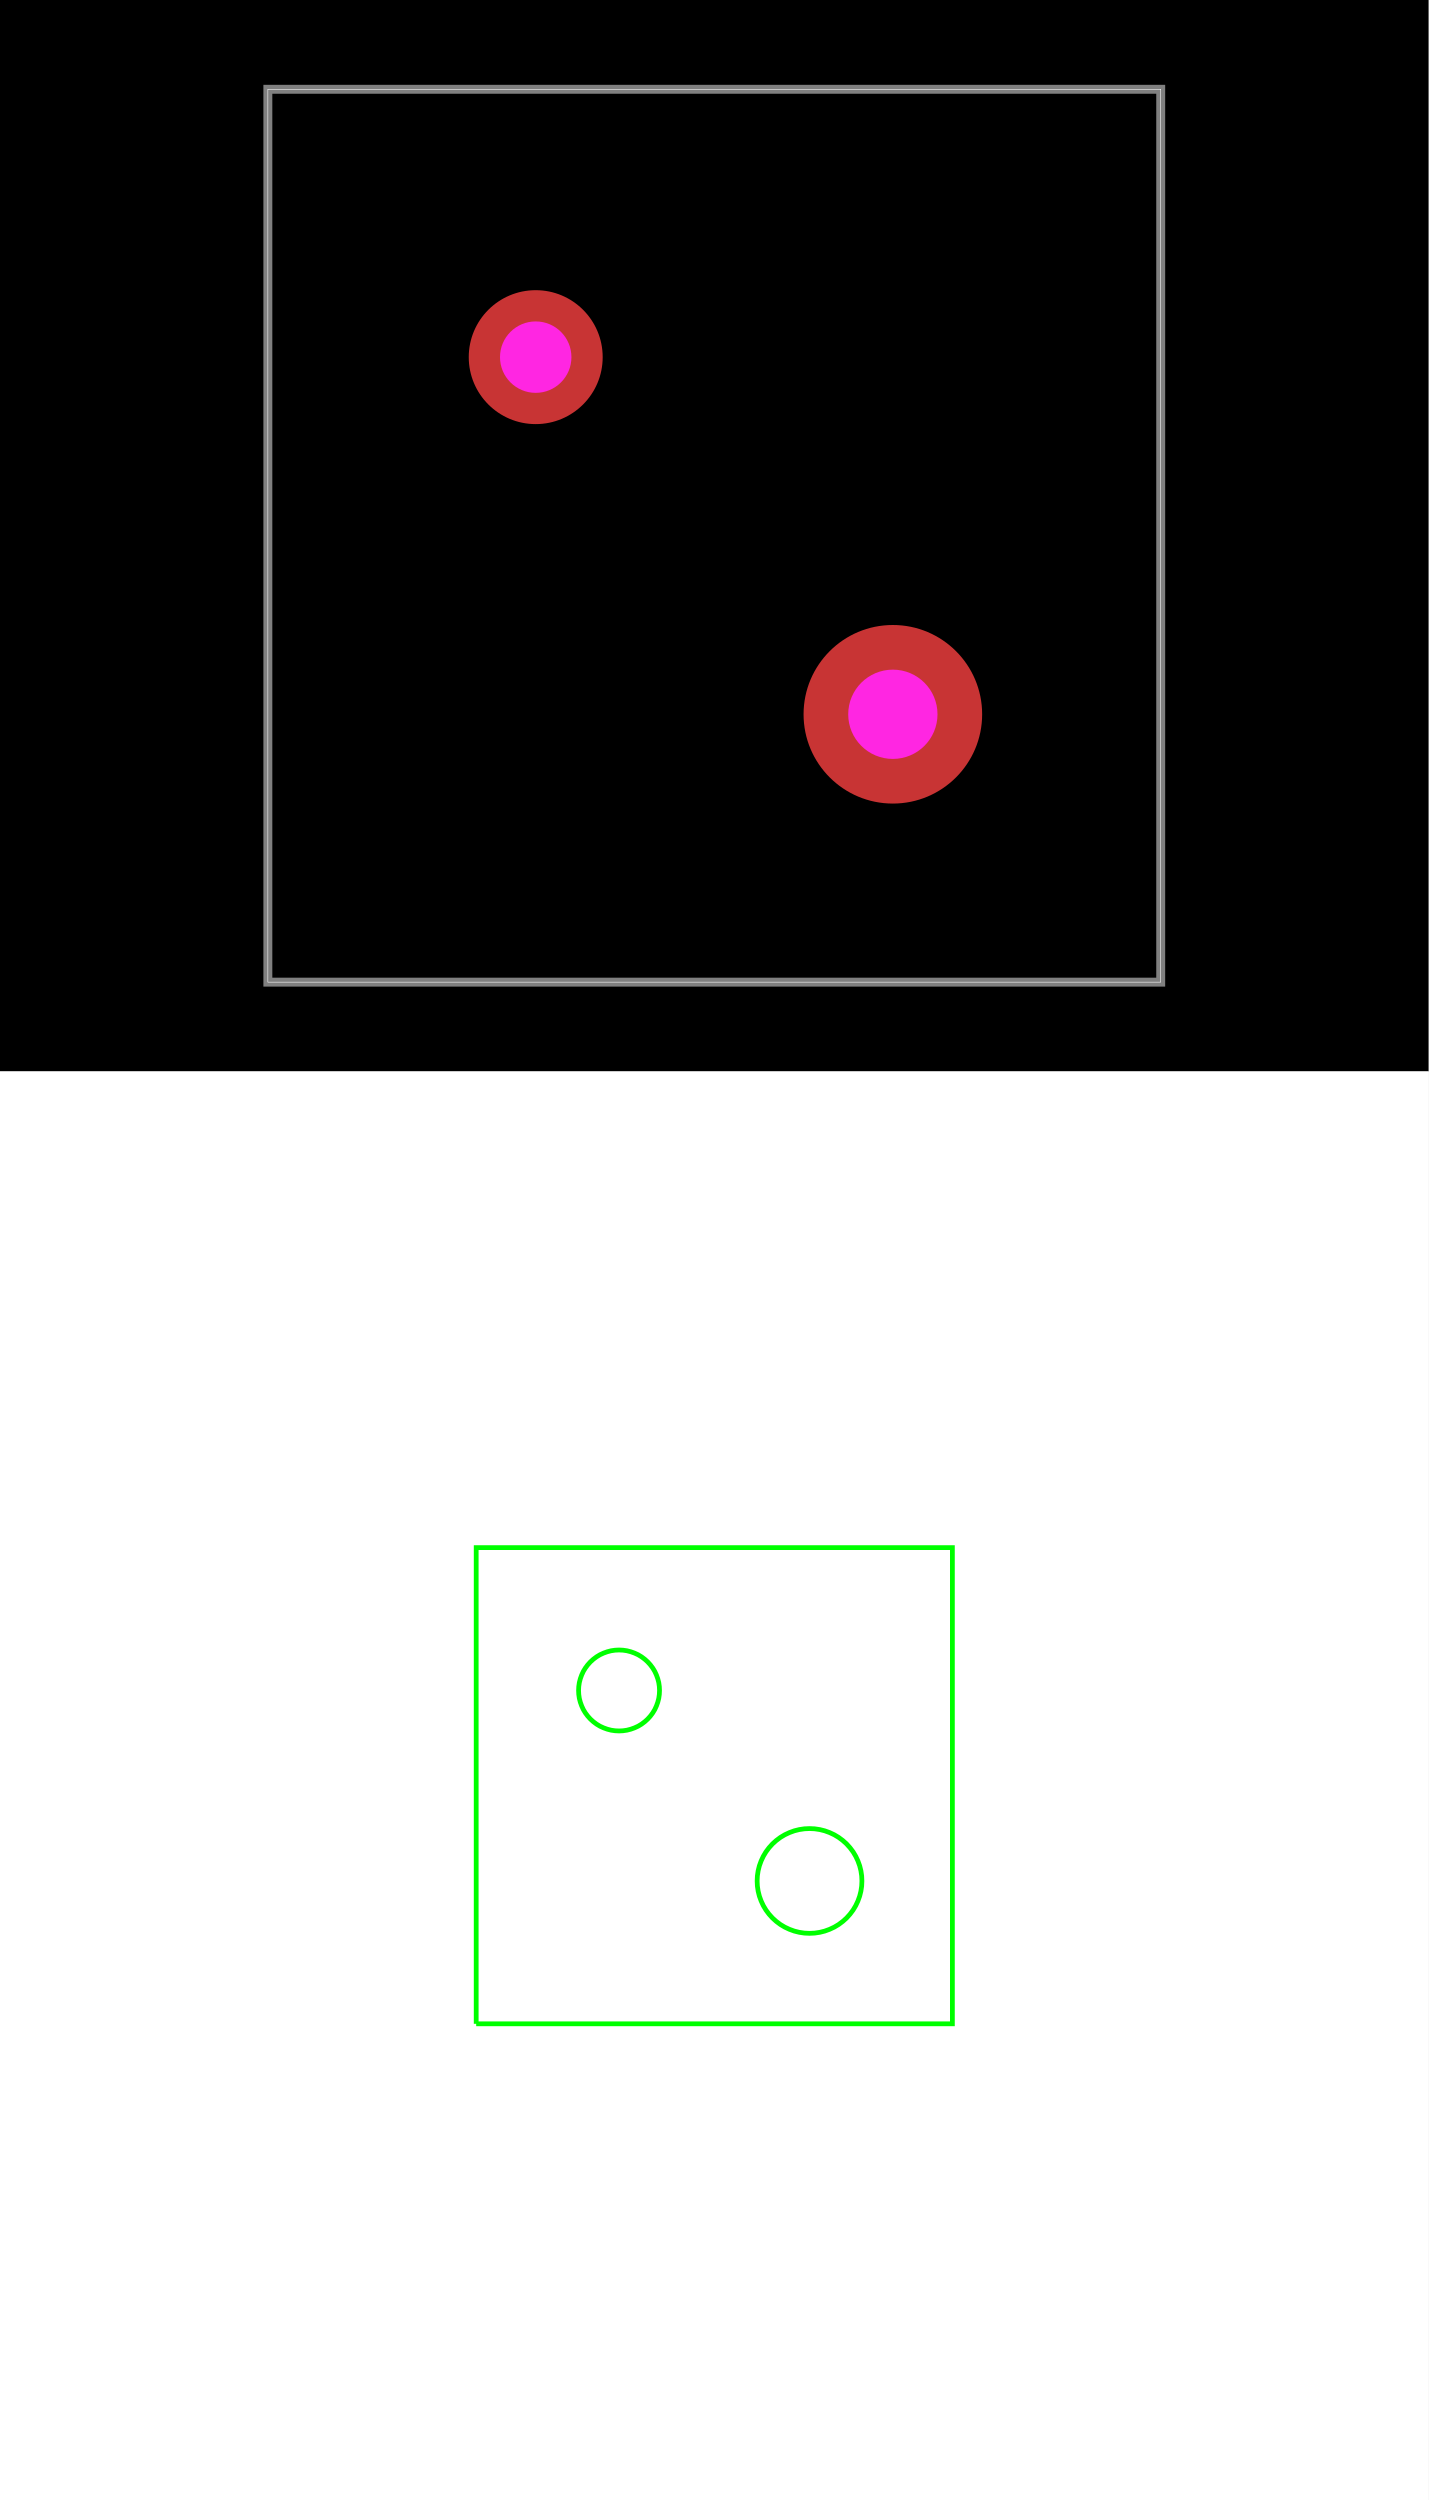
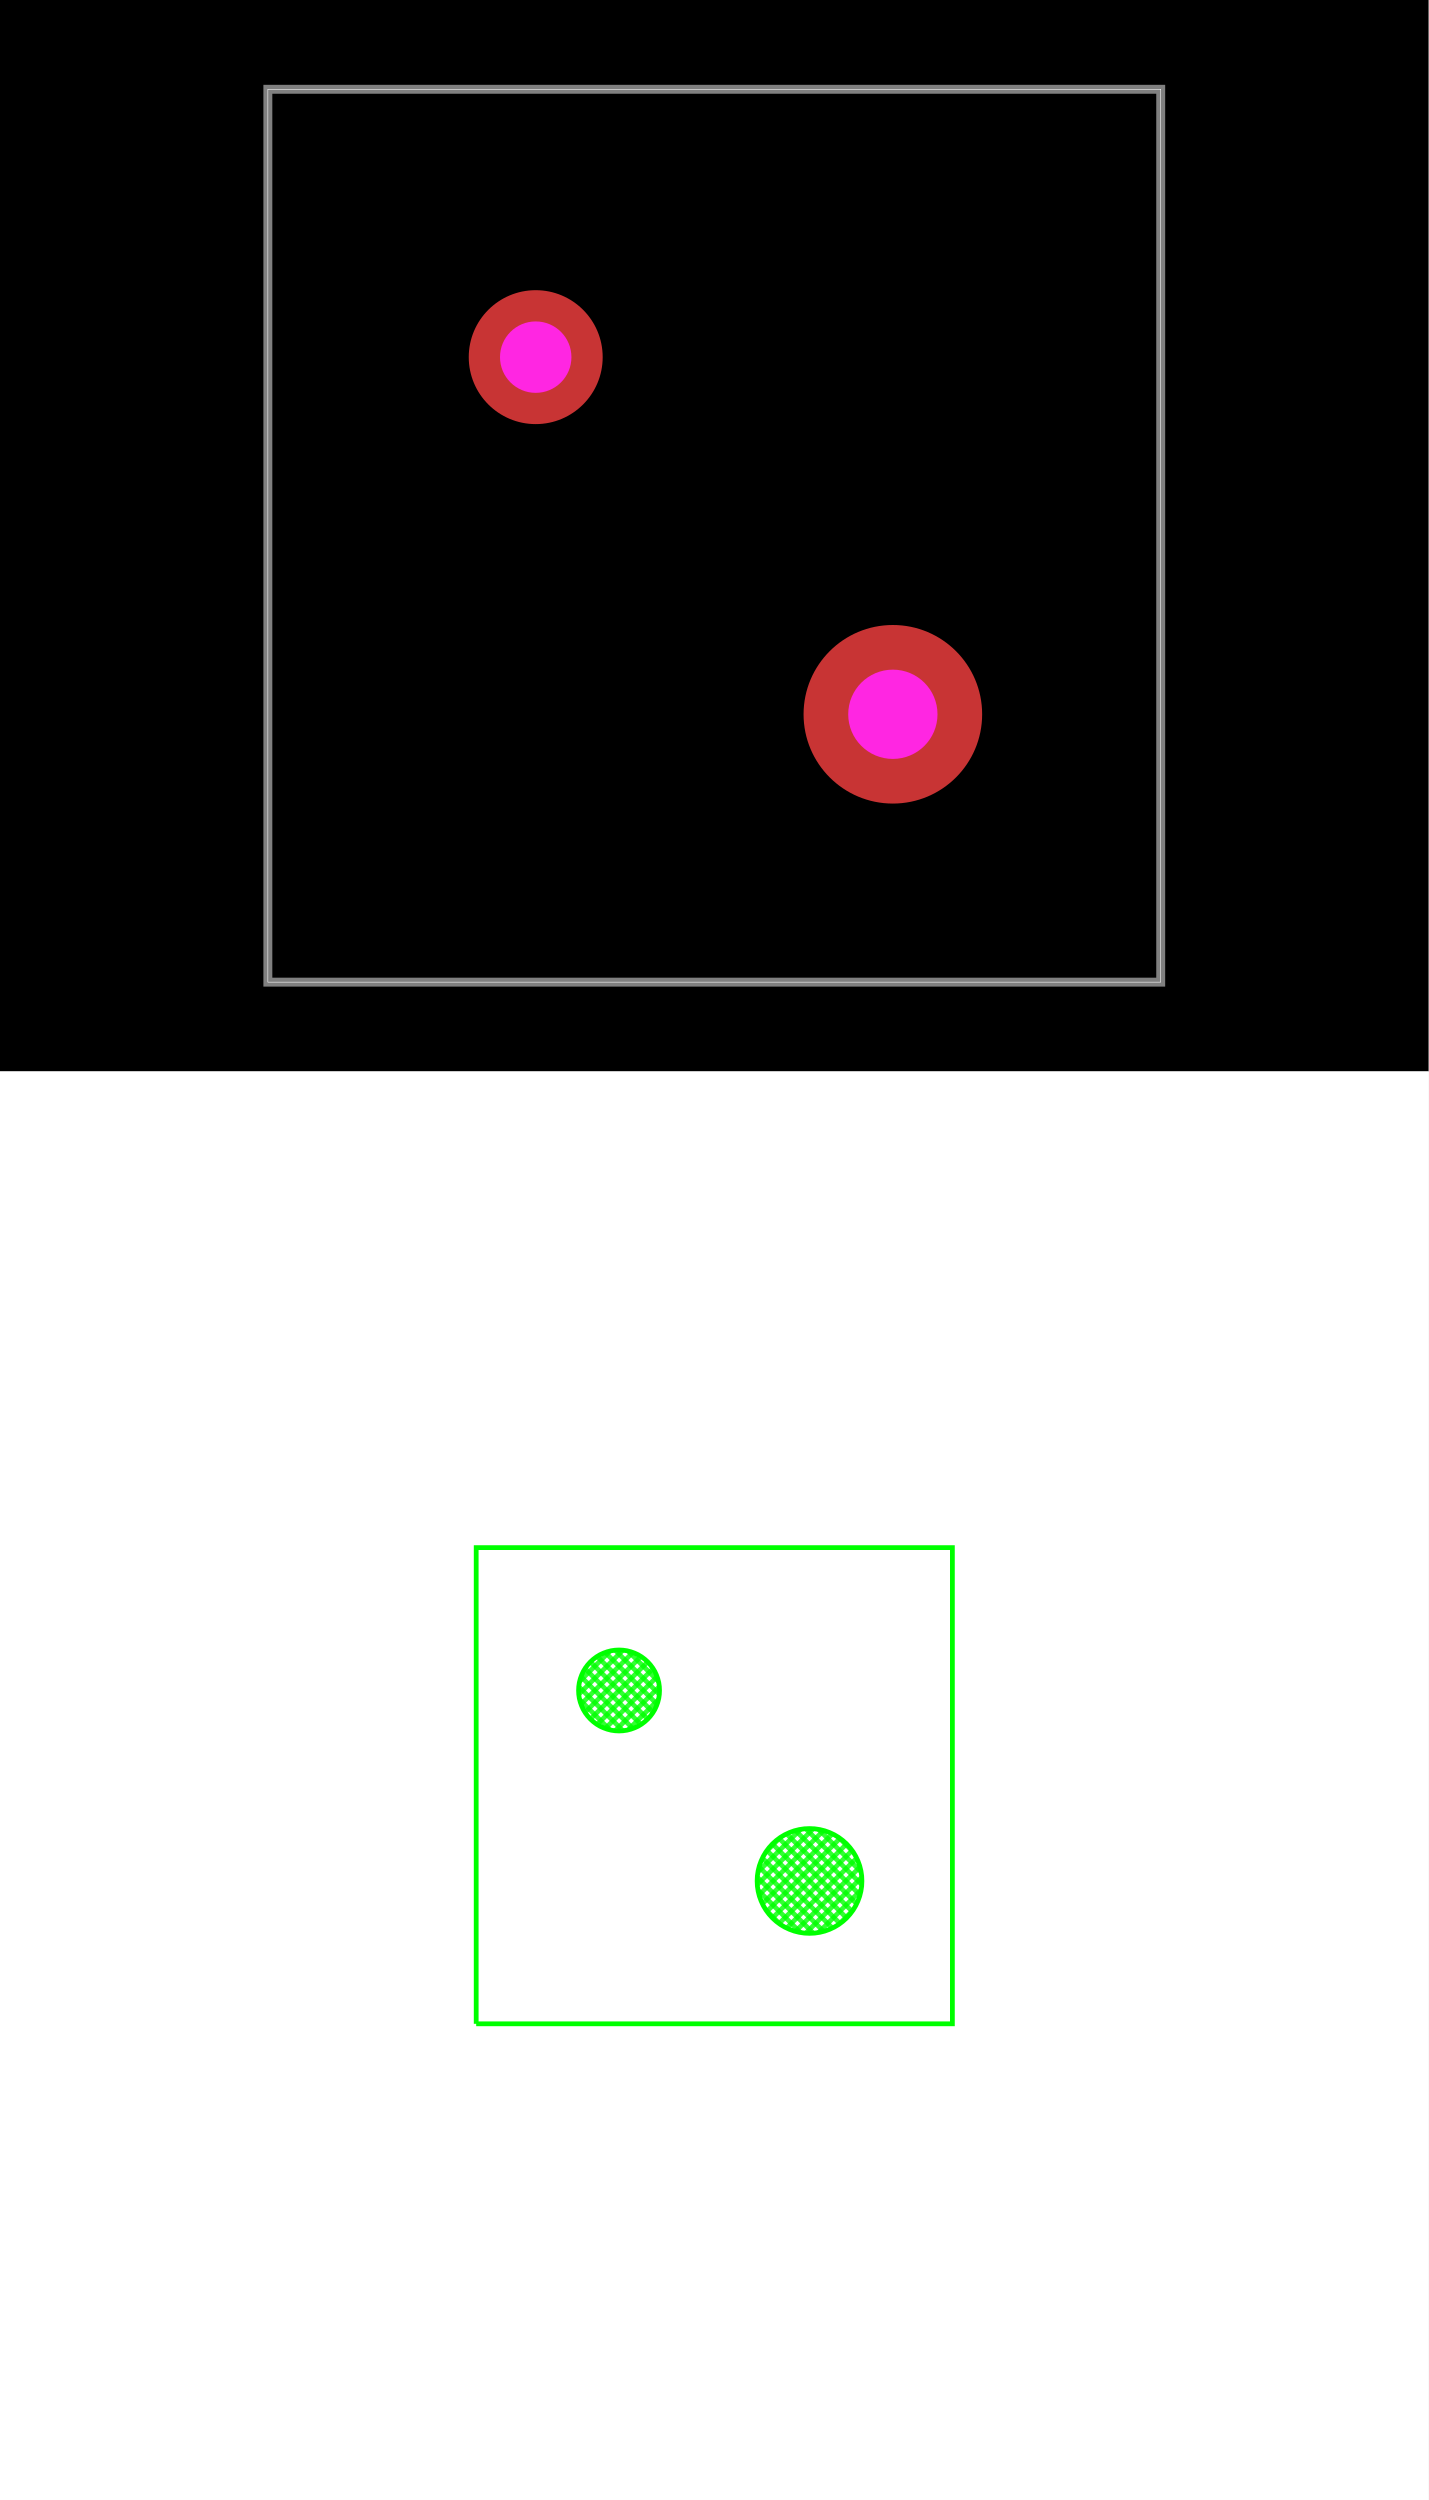
<svg xmlns="http://www.w3.org/2000/svg" width="800" height="1400" viewBox="0 0 800 1400">
  <g transform="translate(0, 0)">
    <style />
    <rect class="boundary" x="0" y="0" fill="#000" width="800" height="600" data-type="pcb_background" data-pcb-layer="global" />
    <rect class="pcb-boundary" fill="none" stroke="#fff" stroke-width="0.3" x="150" y="50" width="500" height="500" data-type="pcb_boundary" data-pcb-layer="global" />
    <path class="pcb-board" d="M 150 550 L 650 550 L 650 50 L 150 50 Z" fill="none" stroke="rgba(255, 255, 255, 0.5)" stroke-width="5" data-type="pcb_board" data-pcb-layer="board" />
    <g data-type="pcb_via" data-pcb-layer="through">
      <circle class="pcb-hole-outer" fill="rgb(200, 52, 52)" cx="300" cy="200" r="37.5" data-type="pcb_via" data-pcb-layer="top" />
      <circle class="pcb-hole-inner" fill="#FF26E2" cx="300" cy="200" r="20" data-type="pcb_via" data-pcb-layer="drill" />
    </g>
    <g data-type="pcb_via" data-pcb-layer="through">
      <circle class="pcb-hole-outer" fill="rgb(200, 52, 52)" cx="500" cy="400" r="50" data-type="pcb_via" data-pcb-layer="top" />
      <circle class="pcb-hole-inner" fill="#FF26E2" cx="500" cy="400" r="25" data-type="pcb_via" data-pcb-layer="drill" />
    </g>
  </g>
  <g transform="translate(0, 600) scale(26.66667, 26.66667) translate(14.9, 14.9)">
    <rect x="-14.9" y="-14.9" width="30" height="30" fill="white" />
    <g transform="matrix(1 0 0 -1 0 0.2)">
      <g transform="matrix(1,0,0,1,0,0)">
        <path d="M -4.9 -4.9 L 5.1 -4.9 L 5.1 5.1 L -4.9 5.1 L -4.9 -4.9 L -4.9 -4.9" fill="none" stroke="#00FF00" stroke-width="0.1" />
      </g>
      <g transform="matrix(1,0,0,1,0,0)">
+         <clipPath id="clip-1766780685843-tg6wbirps__stack1">
+           <path d="M -1.05 2.1 L -1.054 2.183 L -1.066 2.266 L -1.087 2.347 L -1.115 2.425 L -1.15 2.501 L -1.193 2.572 L -1.243 2.639 L -1.299 2.701 L -1.361 2.757 L -1.428 2.807 L -1.499 2.85 L -1.575 2.885 L -1.653 2.913 L -1.734 2.934 L -1.817 2.946 L -1.9 2.95 L -1.983 2.946 L -2.066 2.934 L -2.147 2.913 L -2.225 2.885 L -2.301 2.85 L -2.372 2.807 L -2.439 2.757 L -2.501 2.701 L -2.557 2.639 L -2.607 2.572 L -2.65 2.501 L -2.685 2.425 L -2.713 2.347 L -2.734 2.266 L -2.746 2.183 L -2.75 2.1 L -2.746 2.017 L -2.734 1.934 L -2.713 1.853 L -2.685 1.775 L -2.65 1.699 L -2.607 1.628 L -2.557 1.561 L -2.501 1.499 L -2.439 1.443 L -2.372 1.393 L -2.301 1.35 L -2.225 1.315 L -2.147 1.287 L -2.066 1.266 L -1.983 1.254 L -1.9 1.25 L -1.817 1.254 L -1.734 1.266 L -1.653 1.287 L -1.575 1.315 L -1.499 1.35 L -1.428 1.393 L -1.361 1.443 L -1.299 1.499 L -1.243 1.561 L -1.193 1.628 L -1.15 1.699 L -1.115 1.775 L -1.087 1.853 L -1.066 1.934 L -1.054 2.017 L -1.05 2.1 L -1.05 2.1 Z" />
+         </clipPath>
+         <g clip-path="url(#clip-1766780685843-tg6wbirps__stack1)">
+           <line x1="-1.223" y1="1.25" x2="-1.05" y2="1.423" stroke="#00FF00" stroke-width="0.1" stroke-opacity="0.8" />
+           <line x1="-1.477" y1="1.25" x2="-1.05" y2="1.677" stroke="#00FF00" stroke-width="0.1" stroke-opacity="0.8" />
+           <line x1="-1.732" y1="1.25" x2="-1.05" y2="1.932" stroke="#00FF00" stroke-width="0.1" stroke-opacity="0.8" />
+           <line x1="-1.986" y1="1.25" x2="-1.05" y2="2.186" stroke="#00FF00" stroke-width="0.1" stroke-opacity="0.8" />
+           <line x1="-2.241" y1="1.25" x2="-1.05" y2="2.441" stroke="#00FF00" stroke-width="0.1" stroke-opacity="0.8" />
+           <line x1="-2.495" y1="1.25" x2="-1.05" y2="2.695" stroke="#00FF00" stroke-width="0.1" stroke-opacity="0.8" />
+           <line x1="-2.75" y1="1.25" x2="-1.05" y2="2.95" stroke="#00FF00" stroke-width="0.1" stroke-opacity="0.8" />
+           <line x1="-2.75" y1="1.505" x2="-1.305" y2="2.95" stroke="#00FF00" stroke-width="0.1" stroke-opacity="0.8" />
+           <line x1="-2.75" y1="1.759" x2="-1.559" y2="2.95" stroke="#00FF00" stroke-width="0.1" stroke-opacity="0.8" />
+           <line x1="-2.75" y1="2.014" x2="-1.814" y2="2.95" stroke="#00FF00" stroke-width="0.1" stroke-opacity="0.8" />
+           <line x1="-2.75" y1="2.268" x2="-2.068" y2="2.95" stroke="#00FF00" stroke-width="0.1" stroke-opacity="0.8" />
+           <line x1="-2.75" y1="2.523" x2="-2.323" y2="2.95" stroke="#00FF00" stroke-width="0.1" stroke-opacity="0.8" />
+           <line x1="-2.75" y1="2.777" x2="-2.577" y2="2.95" stroke="#00FF00" stroke-width="0.1" stroke-opacity="0.8" />
+           <line x1="-1.05" y1="2.777" x2="-1.223" y2="2.95" stroke="#00FF00" stroke-width="0.1" stroke-opacity="0.8" />
+           <line x1="-1.05" y1="2.523" x2="-1.477" y2="2.95" stroke="#00FF00" stroke-width="0.1" stroke-opacity="0.8" />
+           <line x1="-1.05" y1="2.268" x2="-1.732" y2="2.95" stroke="#00FF00" stroke-width="0.1" stroke-opacity="0.8" />
+           <line x1="-1.05" y1="2.014" x2="-1.986" y2="2.95" stroke="#00FF00" stroke-width="0.1" stroke-opacity="0.8" />
+           <line x1="-1.05" y1="1.759" x2="-2.241" y2="2.95" stroke="#00FF00" stroke-width="0.1" stroke-opacity="0.8" />
+           <line x1="-1.05" y1="1.505" x2="-2.495" y2="2.95" stroke="#00FF00" stroke-width="0.1" stroke-opacity="0.8" />
+           <line x1="-1.05" y1="1.25" x2="-2.75" y2="2.95" stroke="#00FF00" stroke-width="0.1" stroke-opacity="0.8" />
+           <line x1="-1.305" y1="1.25" x2="-2.75" y2="2.695" stroke="#00FF00" stroke-width="0.1" stroke-opacity="0.8" />
+           <line x1="-1.559" y1="1.25" x2="-2.75" y2="2.441" stroke="#00FF00" stroke-width="0.1" stroke-opacity="0.8" />
+           <line x1="-1.814" y1="1.25" x2="-2.75" y2="2.186" stroke="#00FF00" stroke-width="0.1" stroke-opacity="0.8" />
+           <line x1="-2.068" y1="1.25" x2="-2.75" y2="1.932" stroke="#00FF00" stroke-width="0.1" stroke-opacity="0.8" />
+           <line x1="-2.323" y1="1.25" x2="-2.75" y2="1.677" stroke="#00FF00" stroke-width="0.1" stroke-opacity="0.8" />
+           <line x1="-2.577" y1="1.25" x2="-2.75" y2="1.423" stroke="#00FF00" stroke-width="0.1" stroke-opacity="0.8" />
+         </g>
        <path d="M -1.05 2.1 L -1.054 2.183 L -1.066 2.266 L -1.087 2.347 L -1.115 2.425 L -1.15 2.501 L -1.193 2.572 L -1.243 2.639 L -1.299 2.701 L -1.361 2.757 L -1.428 2.807 L -1.499 2.85 L -1.575 2.885 L -1.653 2.913 L -1.734 2.934 L -1.817 2.946 L -1.9 2.95 L -1.983 2.946 L -2.066 2.934 L -2.147 2.913 L -2.225 2.885 L -2.301 2.85 L -2.372 2.807 L -2.439 2.757 L -2.501 2.701 L -2.557 2.639 L -2.607 2.572 L -2.65 2.501 L -2.685 2.425 L -2.713 2.347 L -2.734 2.266 L -2.746 2.183 L -2.75 2.1 L -2.746 2.017 L -2.734 1.934 L -2.713 1.853 L -2.685 1.775 L -2.65 1.699 L -2.607 1.628 L -2.557 1.561 L -2.501 1.499 L -2.439 1.443 L -2.372 1.393 L -2.301 1.35 L -2.225 1.315 L -2.147 1.287 L -2.066 1.266 L -1.983 1.254 L -1.9 1.25 L -1.817 1.254 L -1.734 1.266 L -1.653 1.287 L -1.575 1.315 L -1.499 1.35 L -1.428 1.393 L -1.361 1.443 L -1.299 1.499 L -1.243 1.561 L -1.193 1.628 L -1.15 1.699 L -1.115 1.775 L -1.087 1.853 L -1.066 1.934 L -1.054 2.017 L -1.05 2.1 L -1.05 2.1 Z" fill="none" stroke="#00FF00" stroke-width="0.1" />
      </g>
      <g transform="matrix(1,0,0,1,0,0)">
+         <clipPath id="clip-1766780685843-d15hgz8qu__stack1">
+           <path d="M 3.2 -1.9 L 3.195 -1.792 L 3.179 -1.685 L 3.153 -1.581 L 3.116 -1.479 L 3.07 -1.381 L 3.015 -1.289 L 2.95 -1.202 L 2.878 -1.122 L 2.798 -1.05 L 2.711 -0.985 L 2.619 -0.93 L 2.521 -0.884 L 2.419 -0.847 L 2.315 -0.821 L 2.208 -0.805 L 2.1 -0.8 L 1.992 -0.805 L 1.885 -0.821 L 1.781 -0.847 L 1.679 -0.884 L 1.581 -0.93 L 1.489 -0.985 L 1.402 -1.05 L 1.322 -1.122 L 1.25 -1.202 L 1.185 -1.289 L 1.13 -1.381 L 1.084 -1.479 L 1.047 -1.581 L 1.021 -1.685 L 1.005 -1.792 L 1 -1.9 L 1.005 -2.008 L 1.021 -2.115 L 1.047 -2.219 L 1.084 -2.321 L 1.13 -2.419 L 1.185 -2.511 L 1.25 -2.598 L 1.322 -2.678 L 1.402 -2.75 L 1.489 -2.815 L 1.581 -2.87 L 1.679 -2.916 L 1.781 -2.953 L 1.885 -2.979 L 1.992 -2.995 L 2.1 -3 L 2.208 -2.995 L 2.315 -2.979 L 2.419 -2.953 L 2.521 -2.916 L 2.619 -2.87 L 2.711 -2.815 L 2.798 -2.75 L 2.878 -2.678 L 2.95 -2.598 L 3.015 -2.511 L 3.07 -2.419 L 3.116 -2.321 L 3.153 -2.219 L 3.179 -2.115 L 3.195 -2.008 L 3.2 -1.9 L 3.2 -1.9 Z" />
+         </clipPath>
+         <g clip-path="url(#clip-1766780685843-d15hgz8qu__stack1)">
+           <line x1="3.036" y1="-3" x2="3.2" y2="-2.836" stroke="#00FF00" stroke-width="0.1" stroke-opacity="0.8" />
+           <line x1="2.782" y1="-3" x2="3.2" y2="-2.582" stroke="#00FF00" stroke-width="0.1" stroke-opacity="0.8" />
+           <line x1="2.527" y1="-3" x2="3.2" y2="-2.327" stroke="#00FF00" stroke-width="0.1" stroke-opacity="0.8" />
+           <line x1="2.273" y1="-3" x2="3.2" y2="-2.073" stroke="#00FF00" stroke-width="0.1" stroke-opacity="0.8" />
+           <line x1="2.018" y1="-3" x2="3.2" y2="-1.818" stroke="#00FF00" stroke-width="0.1" stroke-opacity="0.8" />
+           <line x1="1.764" y1="-3" x2="3.2" y2="-1.564" stroke="#00FF00" stroke-width="0.1" stroke-opacity="0.8" />
+           <line x1="1.509" y1="-3" x2="3.2" y2="-1.309" stroke="#00FF00" stroke-width="0.1" stroke-opacity="0.8" />
+           <line x1="1.255" y1="-3" x2="3.2" y2="-1.055" stroke="#00FF00" stroke-width="0.1" stroke-opacity="0.8" />
+           <line x1="1" y1="-3" x2="3.2" y2="-0.8" stroke="#00FF00" stroke-width="0.1" stroke-opacity="0.8" />
+           <line x1="1" y1="-2.745" x2="2.945" y2="-0.8" stroke="#00FF00" stroke-width="0.1" stroke-opacity="0.8" />
+           <line x1="1" y1="-2.491" x2="2.691" y2="-0.8" stroke="#00FF00" stroke-width="0.1" stroke-opacity="0.8" />
+           <line x1="1" y1="-2.236" x2="2.436" y2="-0.8" stroke="#00FF00" stroke-width="0.1" stroke-opacity="0.8" />
+           <line x1="1" y1="-1.982" x2="2.182" y2="-0.8" stroke="#00FF00" stroke-width="0.1" stroke-opacity="0.8" />
+           <line x1="1" y1="-1.727" x2="1.927" y2="-0.8" stroke="#00FF00" stroke-width="0.1" stroke-opacity="0.8" />
+           <line x1="1" y1="-1.473" x2="1.673" y2="-0.8" stroke="#00FF00" stroke-width="0.1" stroke-opacity="0.8" />
+           <line x1="1" y1="-1.218" x2="1.418" y2="-0.8" stroke="#00FF00" stroke-width="0.1" stroke-opacity="0.8" />
+           <line x1="1" y1="-0.964" x2="1.164" y2="-0.8" stroke="#00FF00" stroke-width="0.1" stroke-opacity="0.8" />
+           <line x1="3.2" y1="-0.964" x2="3.036" y2="-0.8" stroke="#00FF00" stroke-width="0.1" stroke-opacity="0.8" />
+           <line x1="3.2" y1="-1.218" x2="2.782" y2="-0.8" stroke="#00FF00" stroke-width="0.1" stroke-opacity="0.8" />
+           <line x1="3.2" y1="-1.473" x2="2.527" y2="-0.8" stroke="#00FF00" stroke-width="0.1" stroke-opacity="0.8" />
+           <line x1="3.2" y1="-1.727" x2="2.273" y2="-0.8" stroke="#00FF00" stroke-width="0.1" stroke-opacity="0.8" />
+           <line x1="3.2" y1="-1.982" x2="2.018" y2="-0.8" stroke="#00FF00" stroke-width="0.1" stroke-opacity="0.8" />
+           <line x1="3.2" y1="-2.236" x2="1.764" y2="-0.8" stroke="#00FF00" stroke-width="0.1" stroke-opacity="0.8" />
+           <line x1="3.2" y1="-2.491" x2="1.509" y2="-0.8" stroke="#00FF00" stroke-width="0.1" stroke-opacity="0.8" />
+           <line x1="3.2" y1="-2.745" x2="1.255" y2="-0.8" stroke="#00FF00" stroke-width="0.1" stroke-opacity="0.8" />
+           <line x1="3.2" y1="-3" x2="1" y2="-0.8" stroke="#00FF00" stroke-width="0.1" stroke-opacity="0.8" />
+           <line x1="2.945" y1="-3" x2="1" y2="-1.055" stroke="#00FF00" stroke-width="0.1" stroke-opacity="0.8" />
+           <line x1="2.691" y1="-3" x2="1" y2="-1.309" stroke="#00FF00" stroke-width="0.1" stroke-opacity="0.8" />
+           <line x1="2.436" y1="-3" x2="1" y2="-1.564" stroke="#00FF00" stroke-width="0.1" stroke-opacity="0.8" />
+           <line x1="2.182" y1="-3" x2="1" y2="-1.818" stroke="#00FF00" stroke-width="0.1" stroke-opacity="0.8" />
+           <line x1="1.927" y1="-3" x2="1" y2="-2.073" stroke="#00FF00" stroke-width="0.1" stroke-opacity="0.8" />
+           <line x1="1.673" y1="-3" x2="1" y2="-2.327" stroke="#00FF00" stroke-width="0.1" stroke-opacity="0.8" />
+           <line x1="1.418" y1="-3" x2="1" y2="-2.582" stroke="#00FF00" stroke-width="0.1" stroke-opacity="0.8" />
+           <line x1="1.164" y1="-3" x2="1" y2="-2.836" stroke="#00FF00" stroke-width="0.1" stroke-opacity="0.8" />
+         </g>
        <path d="M 3.2 -1.9 L 3.195 -1.792 L 3.179 -1.685 L 3.153 -1.581 L 3.116 -1.479 L 3.07 -1.381 L 3.015 -1.289 L 2.95 -1.202 L 2.878 -1.122 L 2.798 -1.05 L 2.711 -0.985 L 2.619 -0.93 L 2.521 -0.884 L 2.419 -0.847 L 2.315 -0.821 L 2.208 -0.805 L 2.1 -0.8 L 1.992 -0.805 L 1.885 -0.821 L 1.781 -0.847 L 1.679 -0.884 L 1.581 -0.93 L 1.489 -0.985 L 1.402 -1.05 L 1.322 -1.122 L 1.25 -1.202 L 1.185 -1.289 L 1.13 -1.381 L 1.084 -1.479 L 1.047 -1.581 L 1.021 -1.685 L 1.005 -1.792 L 1 -1.9 L 1.005 -2.008 L 1.021 -2.115 L 1.047 -2.219 L 1.084 -2.321 L 1.13 -2.419 L 1.185 -2.511 L 1.25 -2.598 L 1.322 -2.678 L 1.402 -2.75 L 1.489 -2.815 L 1.581 -2.87 L 1.679 -2.916 L 1.781 -2.953 L 1.885 -2.979 L 1.992 -2.995 L 2.1 -3 L 2.208 -2.995 L 2.315 -2.979 L 2.419 -2.953 L 2.521 -2.916 L 2.619 -2.87 L 2.711 -2.815 L 2.798 -2.75 L 2.878 -2.678 L 2.95 -2.598 L 3.015 -2.511 L 3.07 -2.419 L 3.116 -2.321 L 3.153 -2.219 L 3.179 -2.115 L 3.195 -2.008 L 3.2 -1.9 L 3.2 -1.9 Z" fill="none" stroke="#00FF00" stroke-width="0.1" />
      </g>
    </g>
  </g>
</svg>
